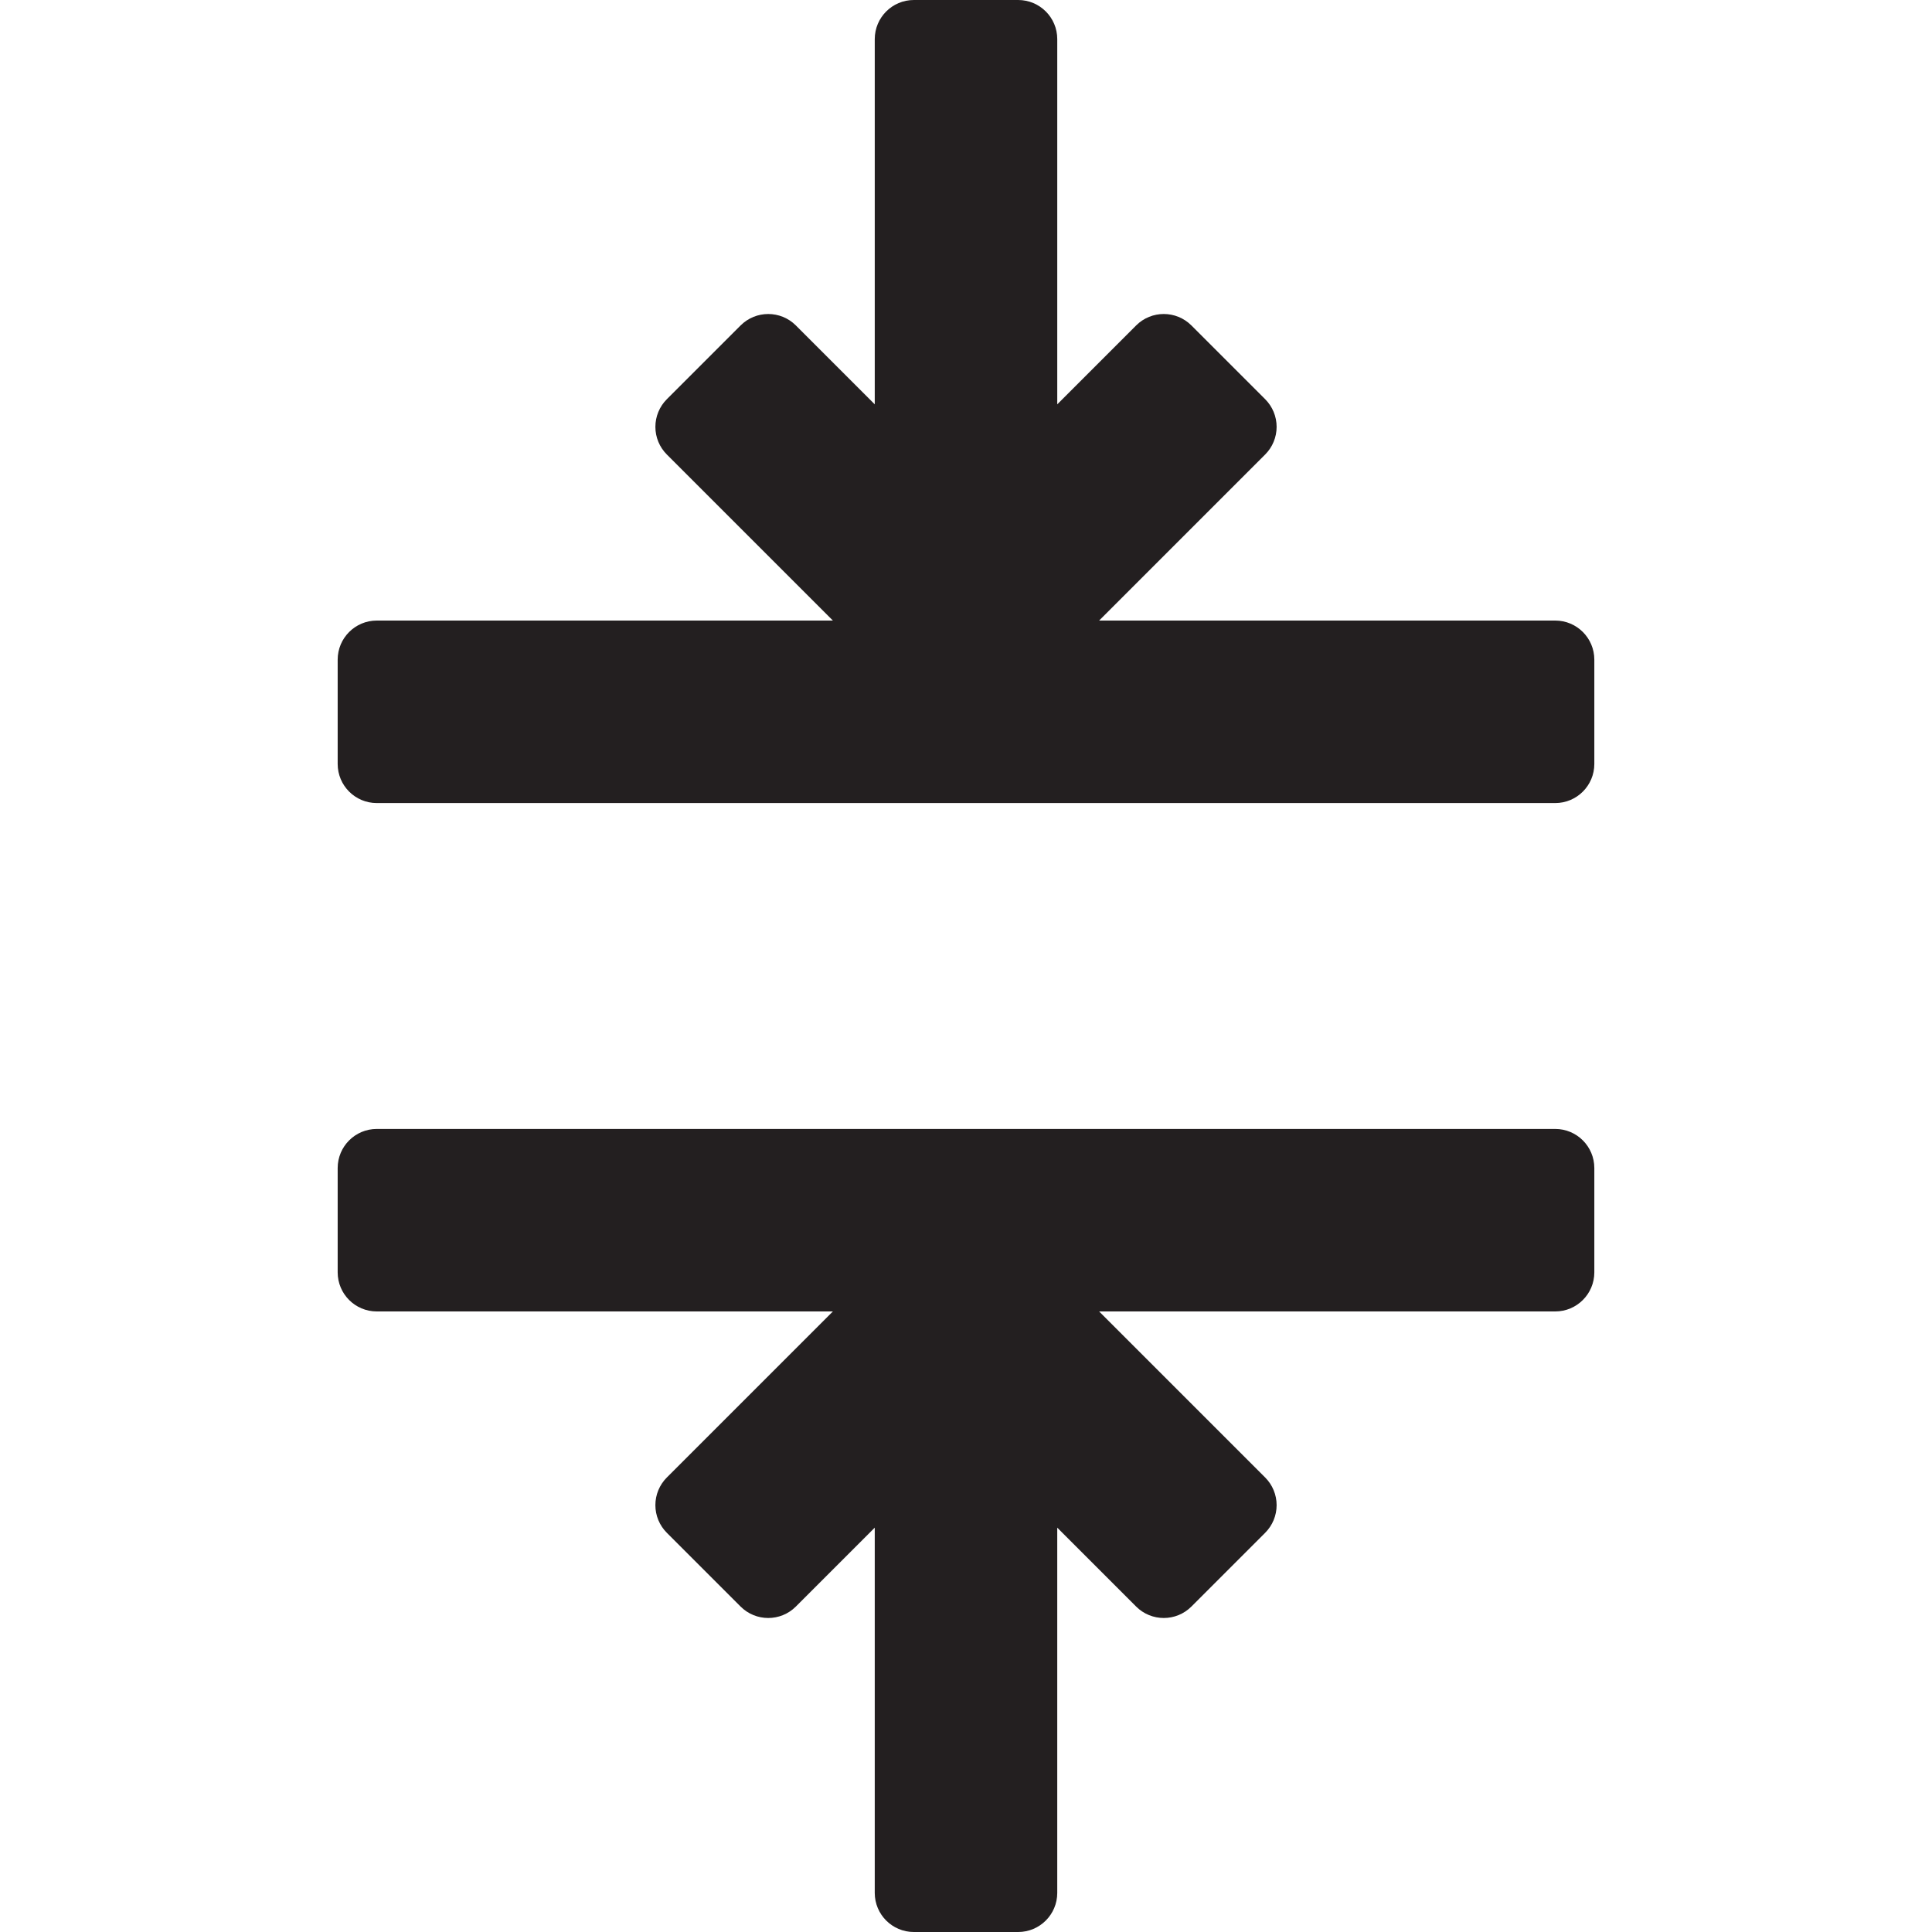
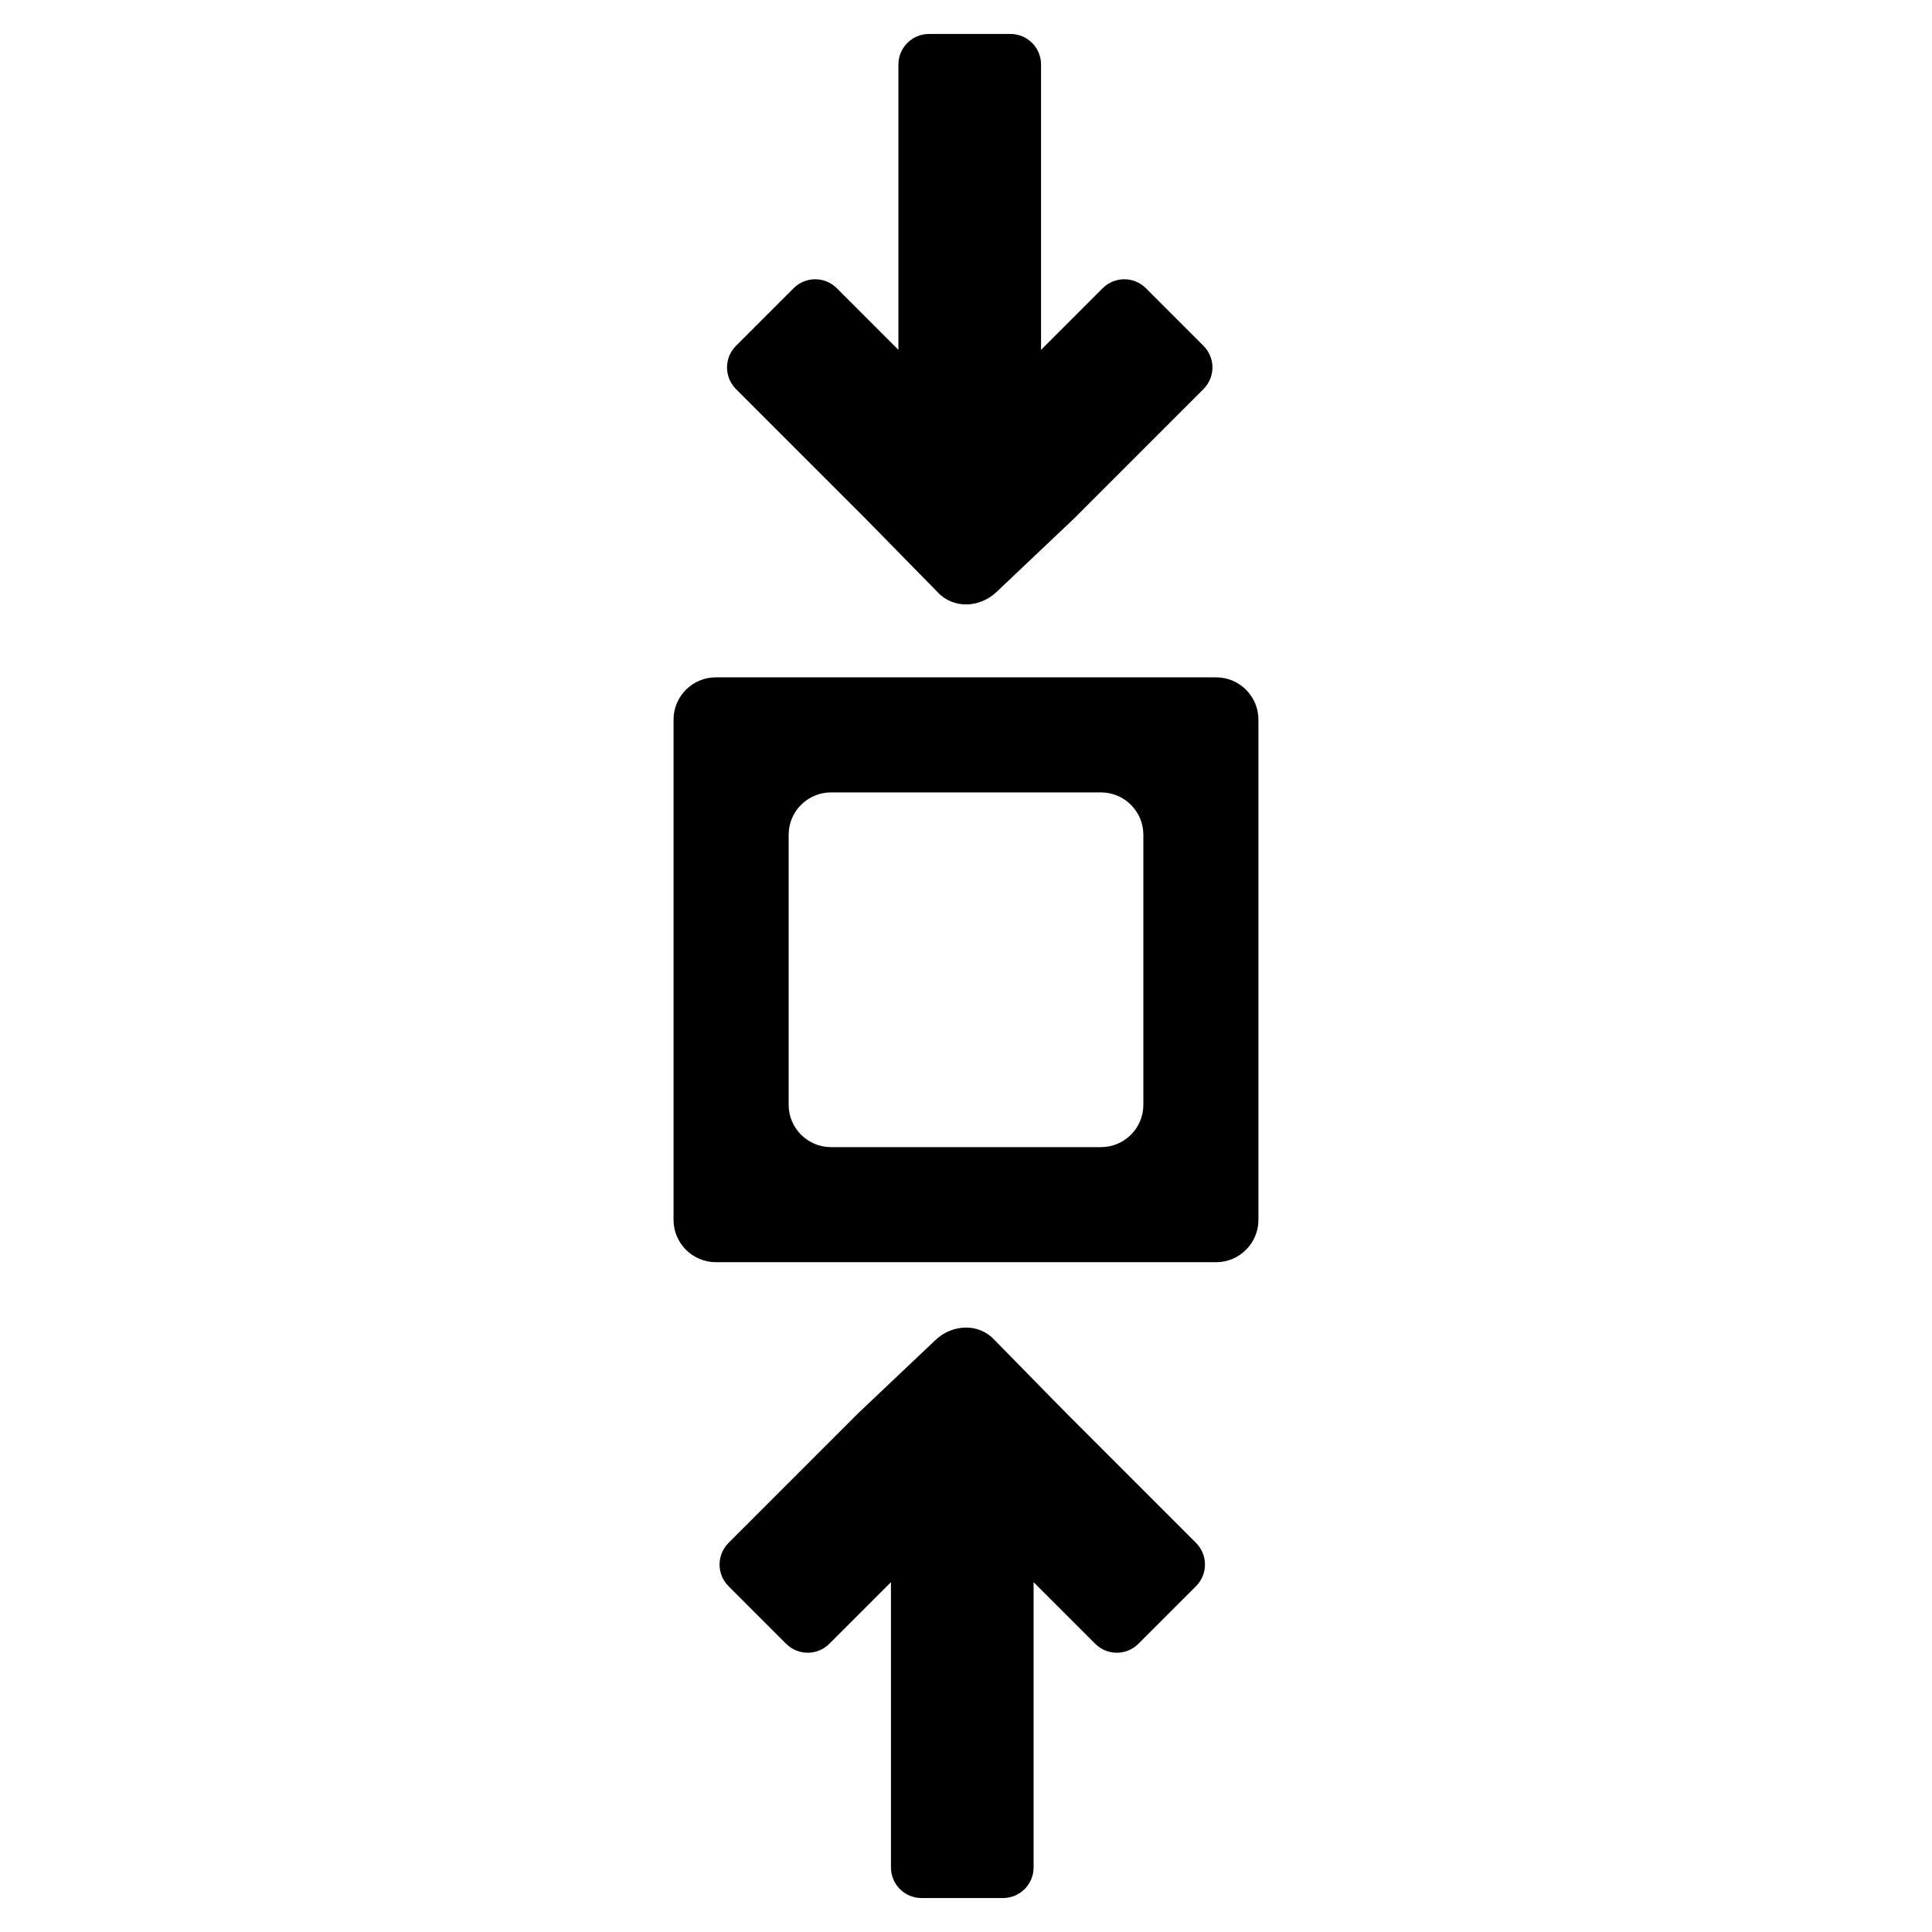
- <svg xmlns="http://www.w3.org/2000/svg" version="1.1" id="Capa_1" x="0px" y="0px" viewBox="0 0 370.518 370.518" style="enable-background:new 0 0 370.518 370.518;" xml:space="preserve">
-   <g>
-     <path style="fill:#231F20;" d="M298.259,119.009H210.79l31.844-31.844c1.406-1.407,2.196-3.314,2.196-5.303   c0-1.989-0.79-3.897-2.197-5.304l-14.143-14.142c-2.927-2.929-7.676-2.928-10.605,0l-15.125,15.126V7.5c0-4.142-3.357-7.5-7.5-7.5   h-20c-4.143,0-7.5,3.358-7.5,7.5v70.043l-15.125-15.126c-2.93-2.929-7.679-2.929-10.606,0l-14.143,14.142   c-1.407,1.407-2.197,3.314-2.197,5.304c0,1.989,0.79,3.896,2.196,5.303l31.844,31.844H72.259c-4.143,0-7.5,3.358-7.5,7.5v20   c0,4.142,3.357,7.5,7.5,7.5h226c4.143,0,7.5-3.358,7.5-7.5v-20C305.759,122.367,302.401,119.009,298.259,119.009z" />
-     <path style="fill:#231F20;" d="M298.259,216.509h-226c-4.143,0-7.5,3.358-7.5,7.5v20c0,4.142,3.357,7.5,7.5,7.5h87.469   l-31.844,31.844c-1.406,1.407-2.196,3.314-2.196,5.303c0,1.989,0.79,3.897,2.197,5.304l14.143,14.142   c2.928,2.929,7.677,2.928,10.606-0.001l15.125-15.125v70.043c0,4.142,3.357,7.5,7.5,7.5h20c4.143,0,7.5-3.358,7.5-7.5v-70.043   l15.125,15.125c1.465,1.465,3.384,2.197,5.304,2.197c1.919,0,3.839-0.732,5.302-2.196l14.143-14.142   c1.407-1.407,2.197-3.315,2.197-5.304c0-1.989-0.79-3.896-2.196-5.303l-31.844-31.844h87.469c4.143,0,7.5-3.358,7.5-7.5v-20   C305.759,219.867,302.401,216.509,298.259,216.509z" />
+ <svg xmlns="http://www.w3.org/2000/svg" version="1.1" baseProfile="tiny" id="Capa_1" x="0px" y="0px" width="64px" height="64px" viewBox="-31.5 18.5 64 64" xml:space="preserve">
+   <g id="New_Symbol_2_">
+     <path fill="#000000" d="M4.07,35.686l4.297-4.297c0.197-0.199,0.297-0.457,0.297-0.717c0-0.259-0.1-0.518-0.297-0.716l-1.908-1.908   c-0.395-0.396-1.036-0.396-1.432,0l-2.041,2.041v-9.452c0-0.559-0.453-1.012-1.012-1.012h-2.7c-0.559,0-1.013,0.453-1.013,1.012   v9.452l-2.041-2.041c-0.395-0.396-1.035-0.396-1.431,0l-1.909,1.909c-0.395,0.395-0.395,1.035,0,1.432l4.297,4.297l2.379,2.426   c0.516,0.563,1.39,0.531,1.953,0L4.07,35.686z" />
  </g>
-   <g>
- </g>
-   <g>
- </g>
-   <g>
- </g>
-   <g>
- </g>
-   <g>
- </g>
-   <g>
- </g>
-   <g>
- </g>
-   <g>
- </g>
-   <g>
- </g>
-   <g>
- </g>
-   <g>
- </g>
-   <g>
- </g>
-   <g>
- </g>
-   <g>
- </g>
-   <g>
- </g>
+   <g id="New_Symbol">
+     <path fill="#000000" d="M-3.07,65.314l-4.297,4.297c-0.197,0.199-0.297,0.457-0.297,0.717c0,0.259,0.1,0.518,0.297,0.716l1.908,1.908   c0.395,0.396,1.036,0.396,1.432,0l2.041-2.041v9.452c0,0.559,0.453,1.012,1.012,1.012h2.699c0.56,0,1.014-0.453,1.014-1.012v-9.452   l2.041,2.041c0.395,0.396,1.035,0.396,1.431,0l1.909-1.909c0.395-0.395,0.395-1.035,0-1.432l-4.297-4.297l-2.379-2.426   c-0.516-0.563-1.391-0.531-1.953,0L-3.07,65.314z" />
+   </g>
+   <path fill="#000000" d="M-9.188,42.337c0-0.771,0.63-1.399,1.4-1.399H8.787c0.771,0,1.4,0.629,1.4,1.399v16.575c0,0.771-0.631,1.4-1.4,1.4H-7.788  c-0.77,0-1.4-0.631-1.4-1.4V42.337z M-5.375,55.1c0,0.771,0.63,1.4,1.4,1.4h8.95c0.771,0,1.4-0.63,1.4-1.4V46.15  c0-0.771-0.63-1.4-1.4-1.4h-8.95c-0.77,0-1.4,0.63-1.4,1.4V55.1z" />
</svg>
